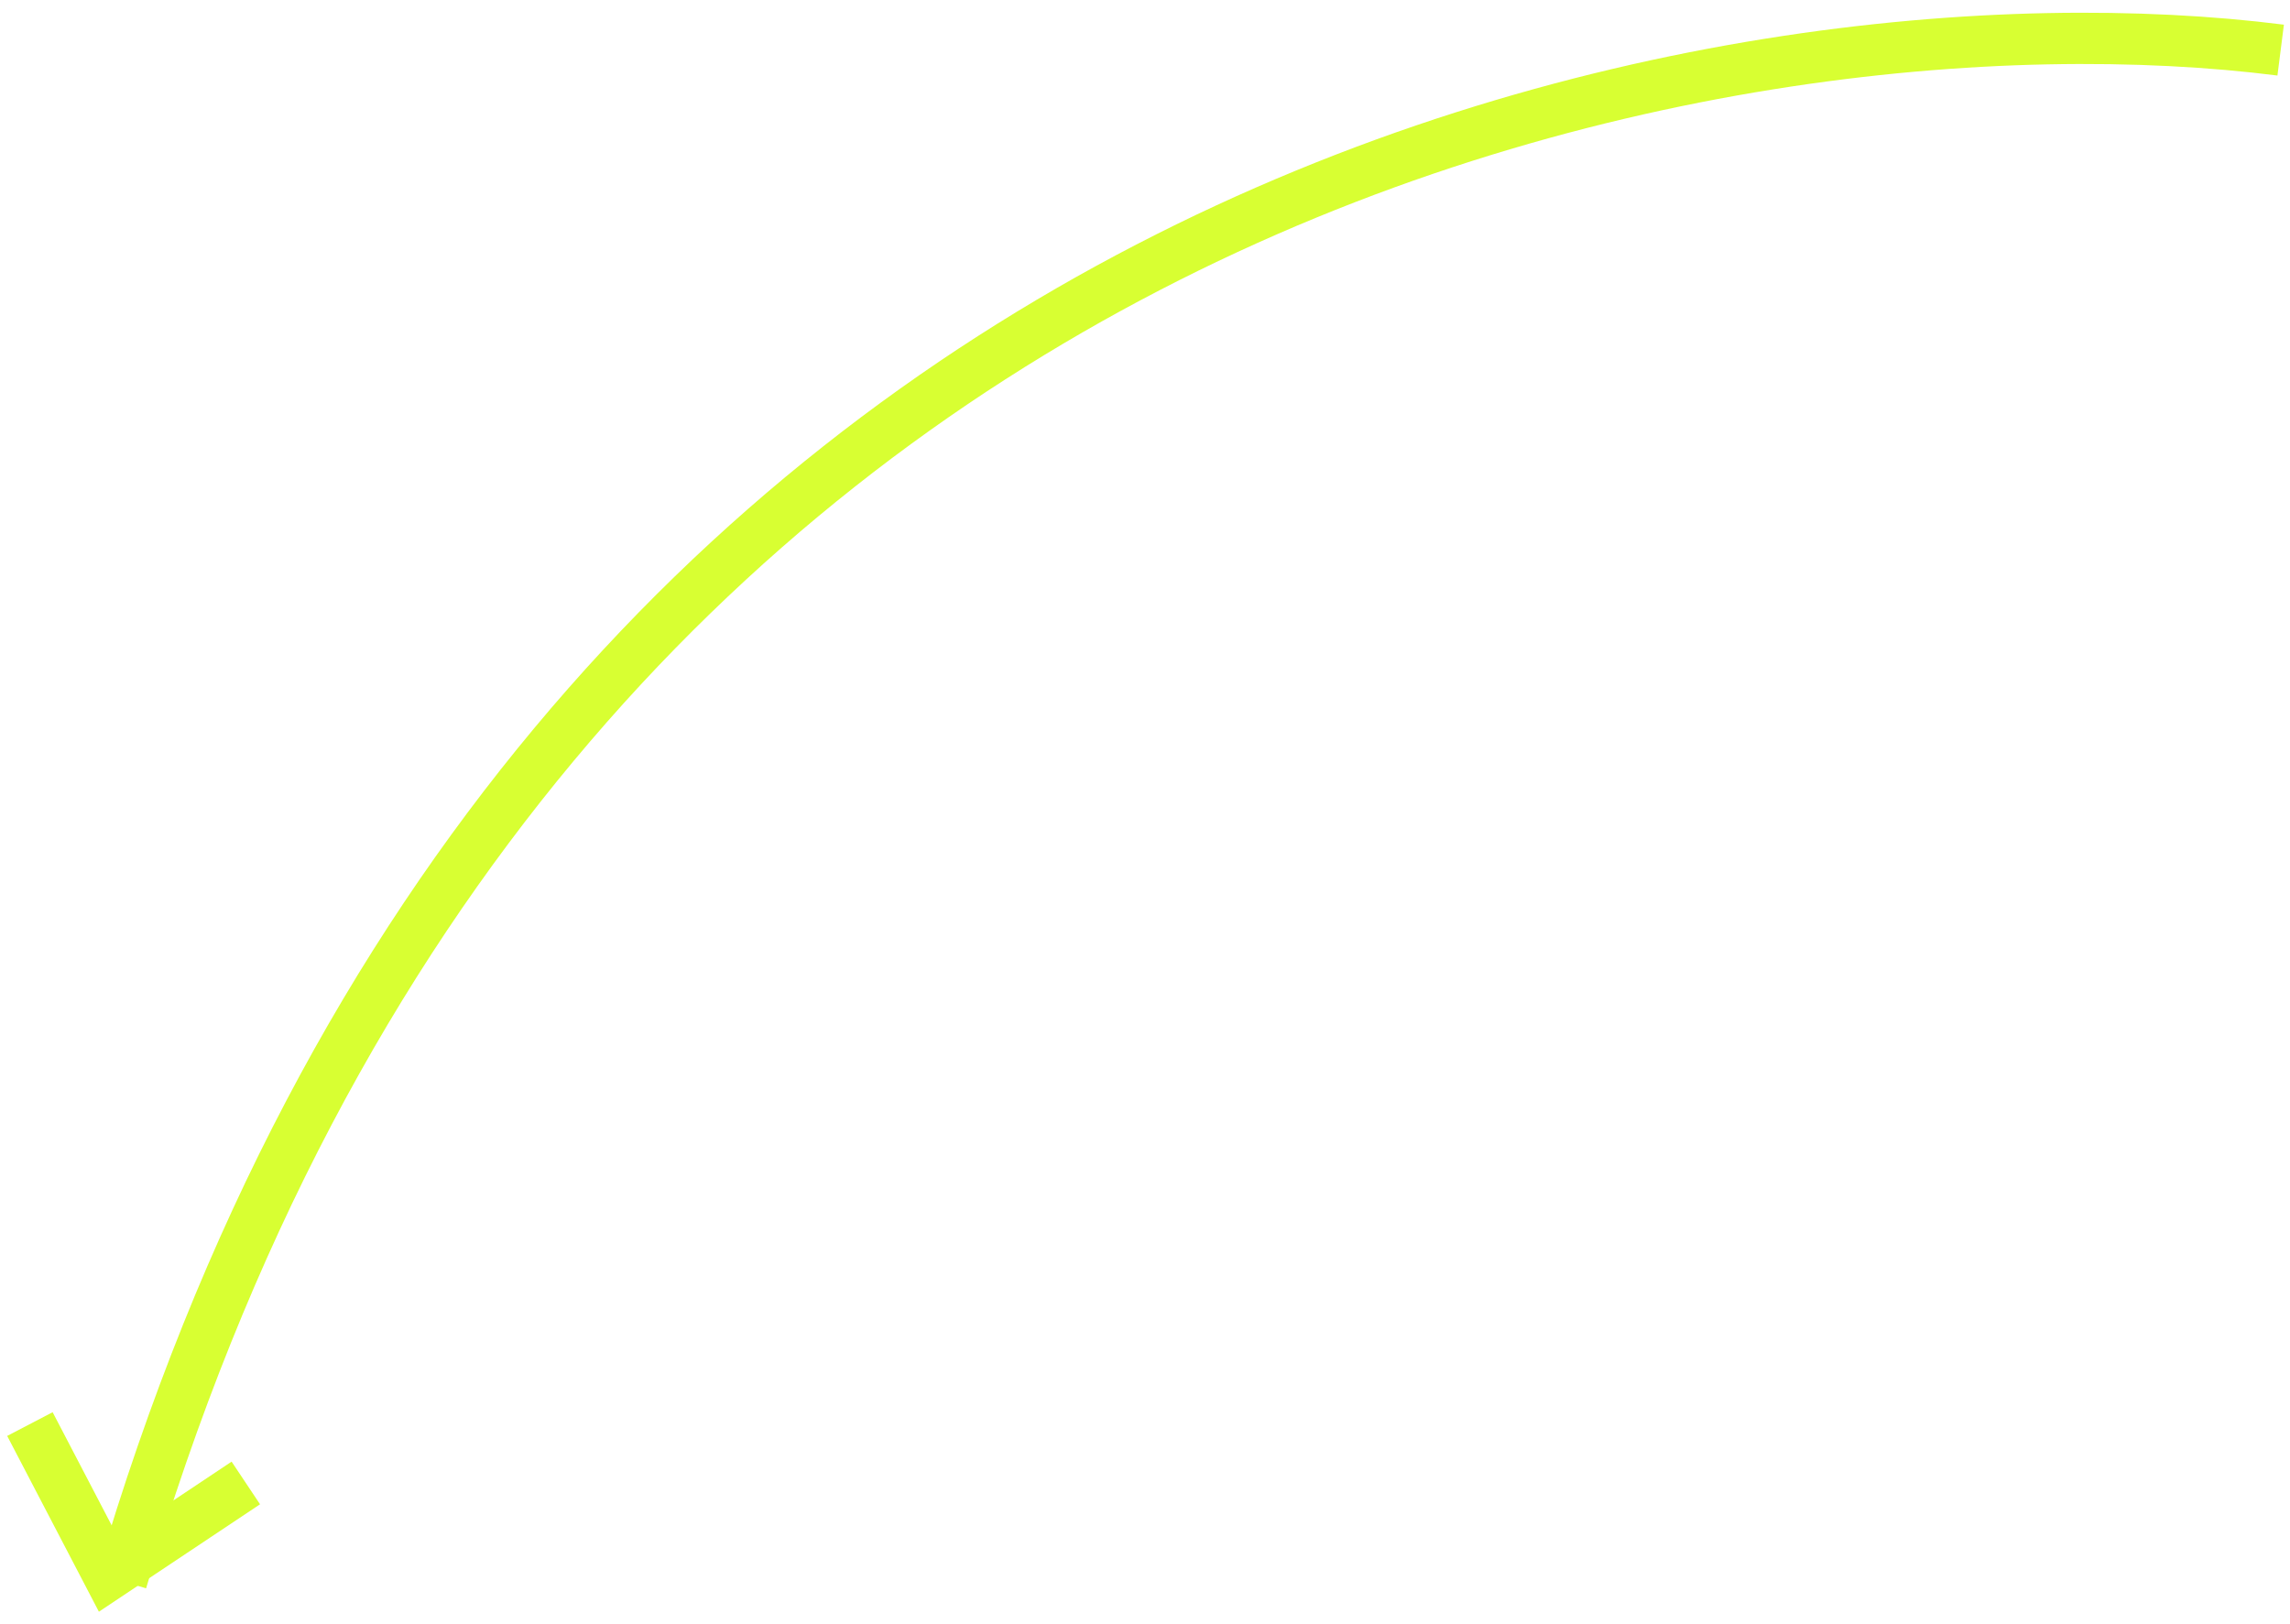
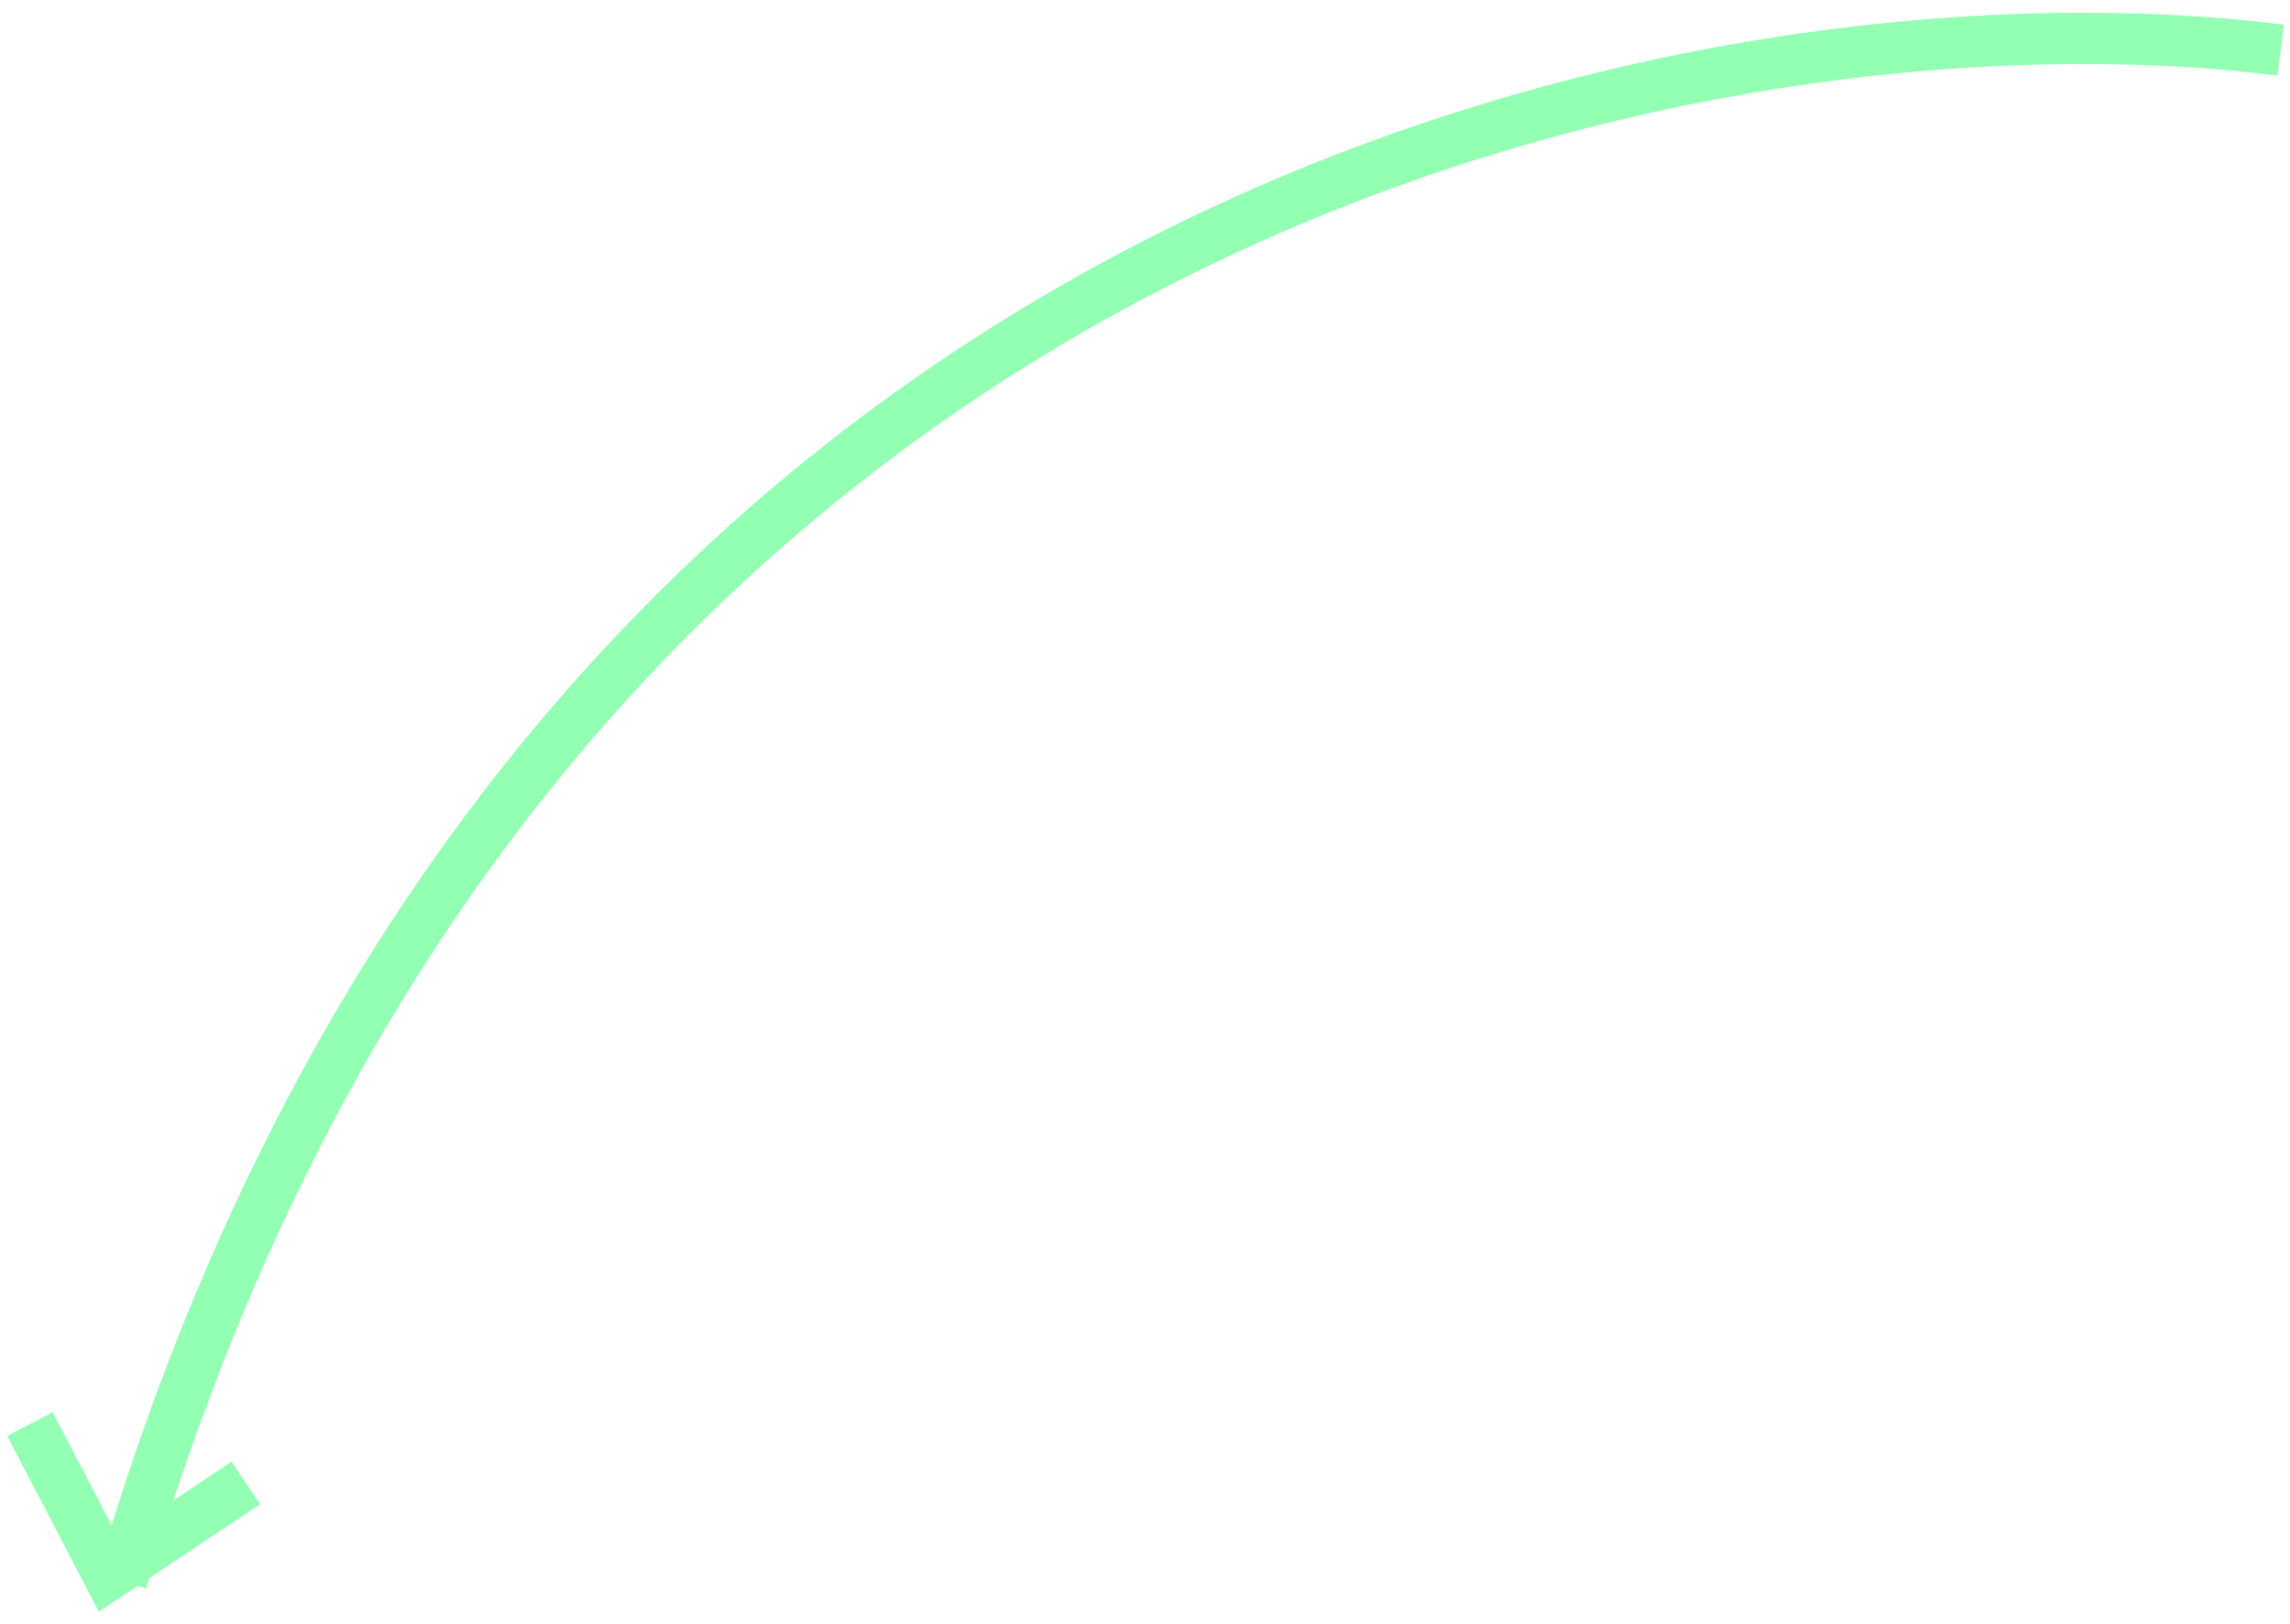
<svg xmlns="http://www.w3.org/2000/svg" width="134" height="95" viewBox="0 0 134 95" fill="none">
-   <path d="M133.454 2.932C101.293 -1.152 31 11.049 7.11 92.522" stroke="#D8FF32" stroke-width="3" />
-   <path d="M1.75 83.333L6.344 92.139L14.384 86.779" stroke="#D8FF32" stroke-width="3" />
+   <path d="M133.454 2.932C101.293 -1.152 31 11.049 7.11 92.521" stroke="#92FFB2" stroke-width="3" />
+   <path d="M1.75 83.333L6.344 92.139L14.384 86.779" stroke="#92FFB2" stroke-width="3" />
</svg>
